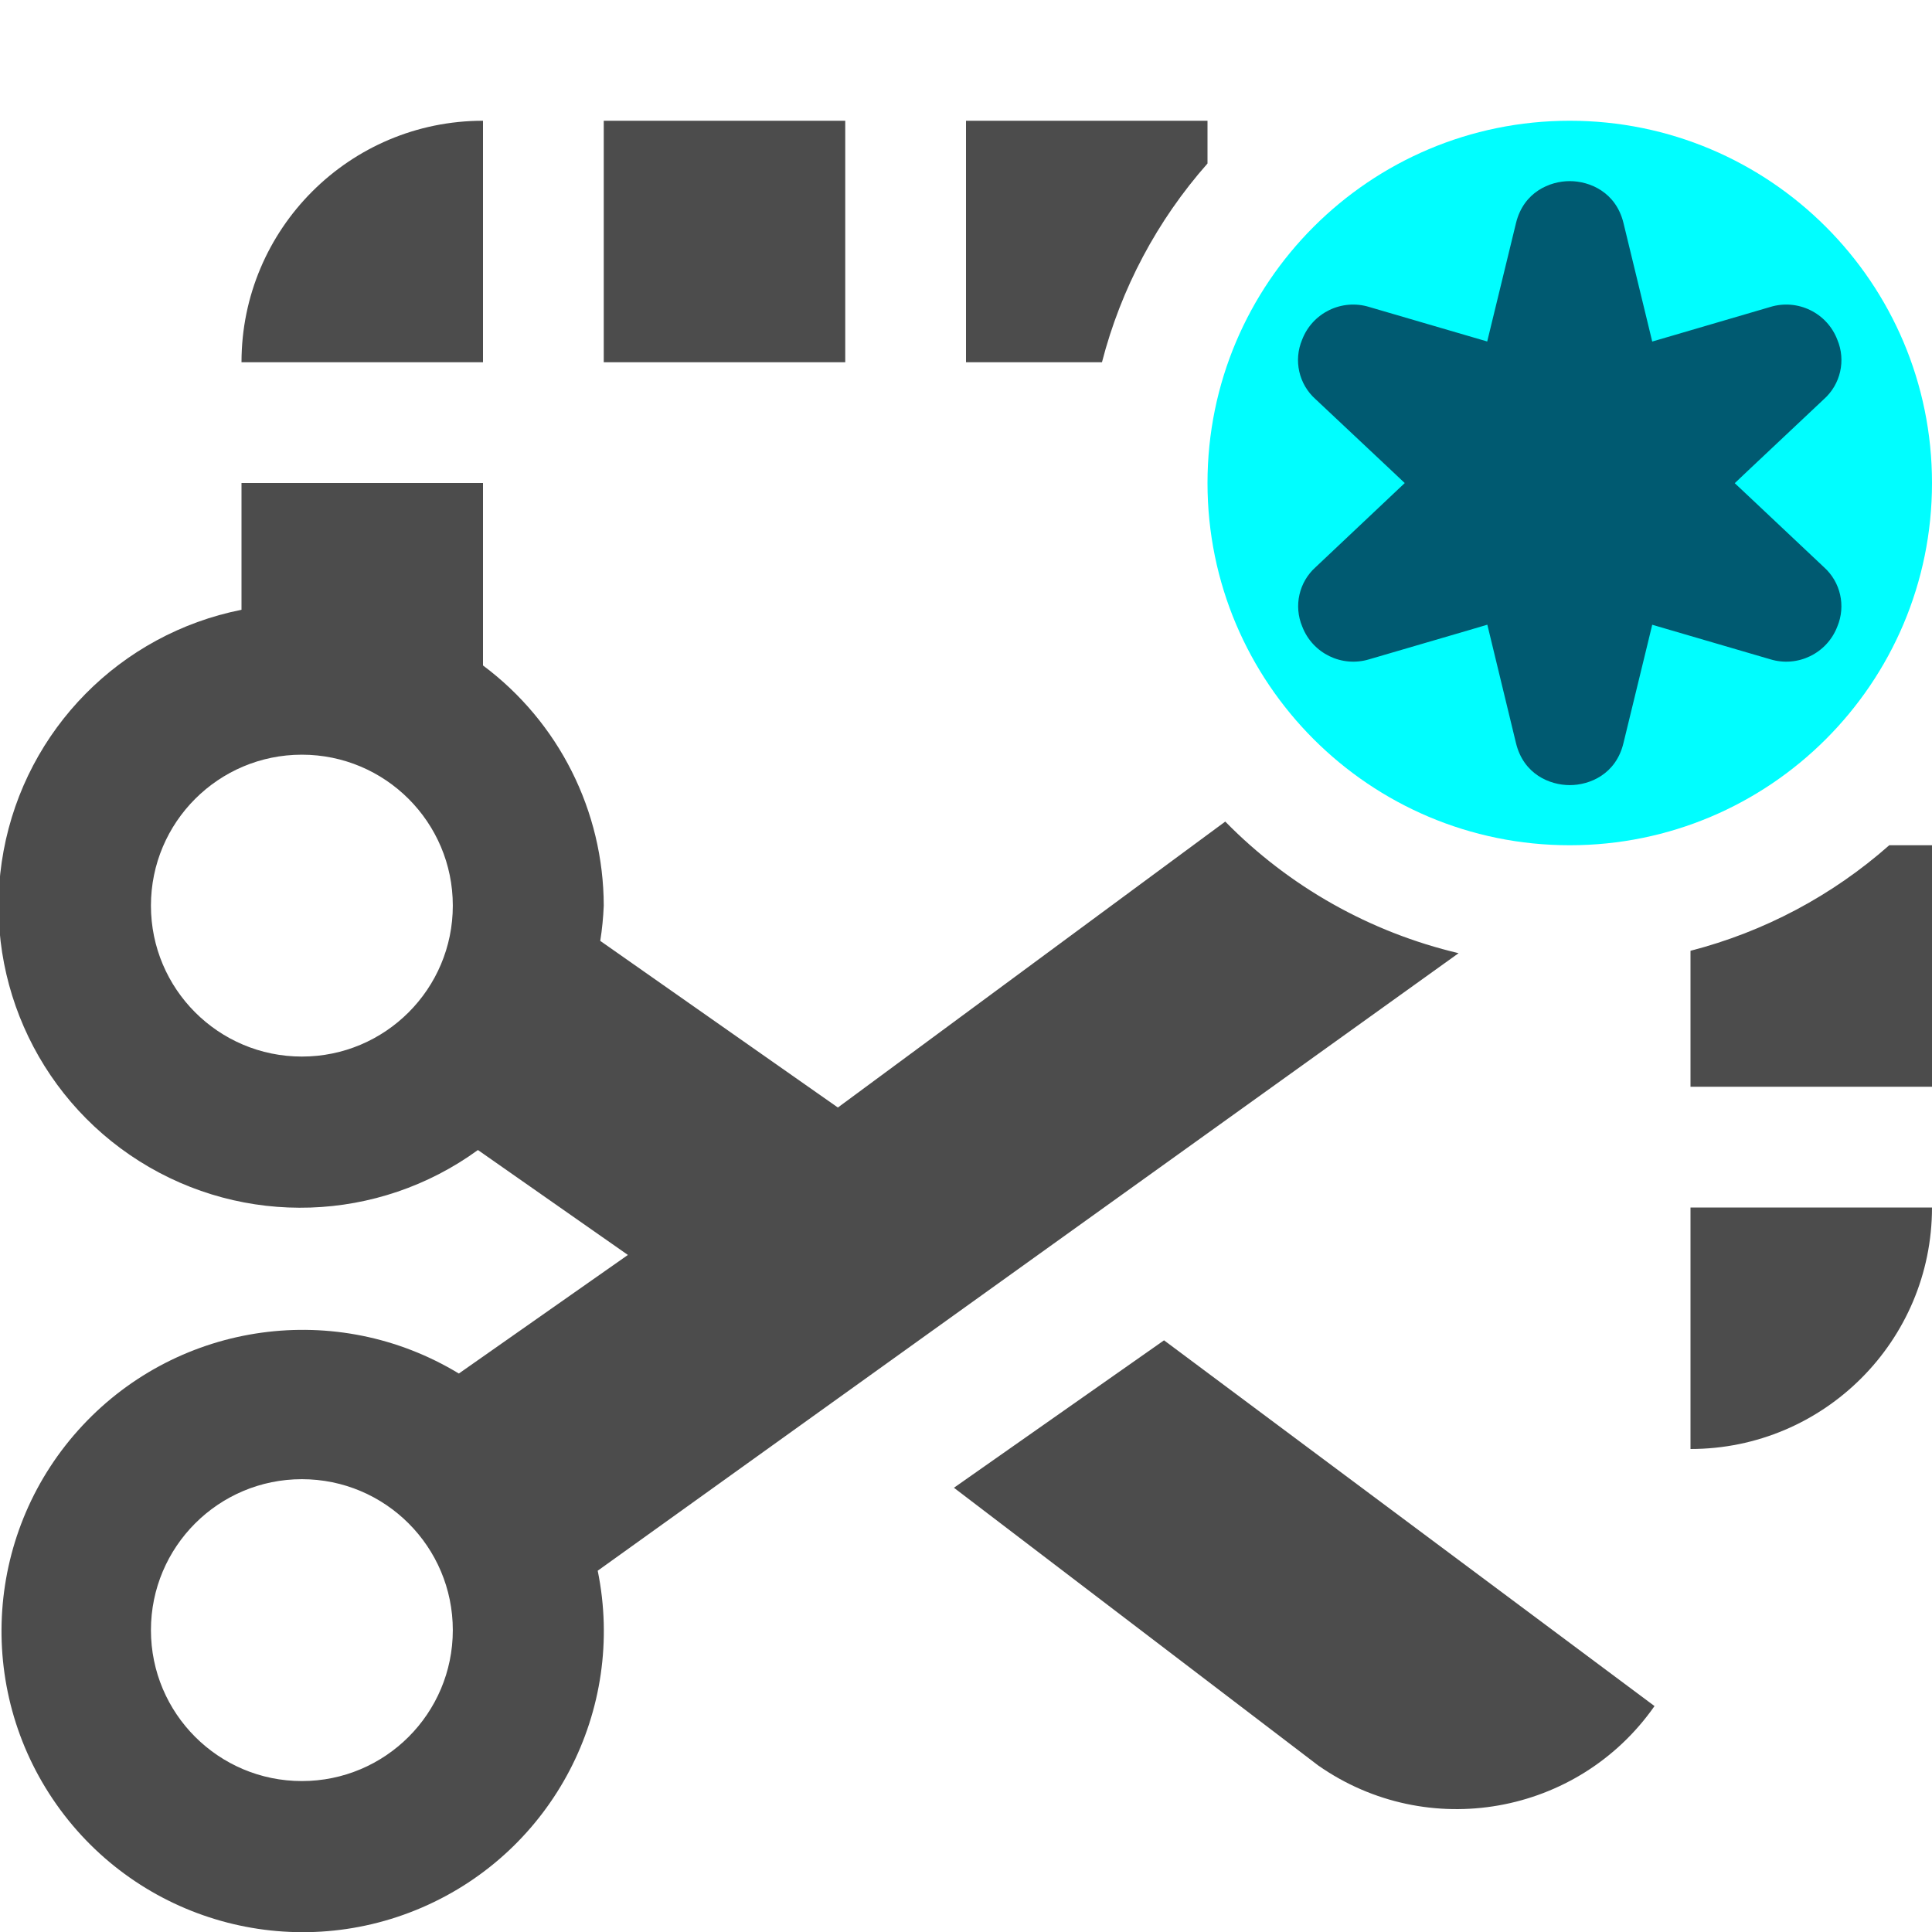
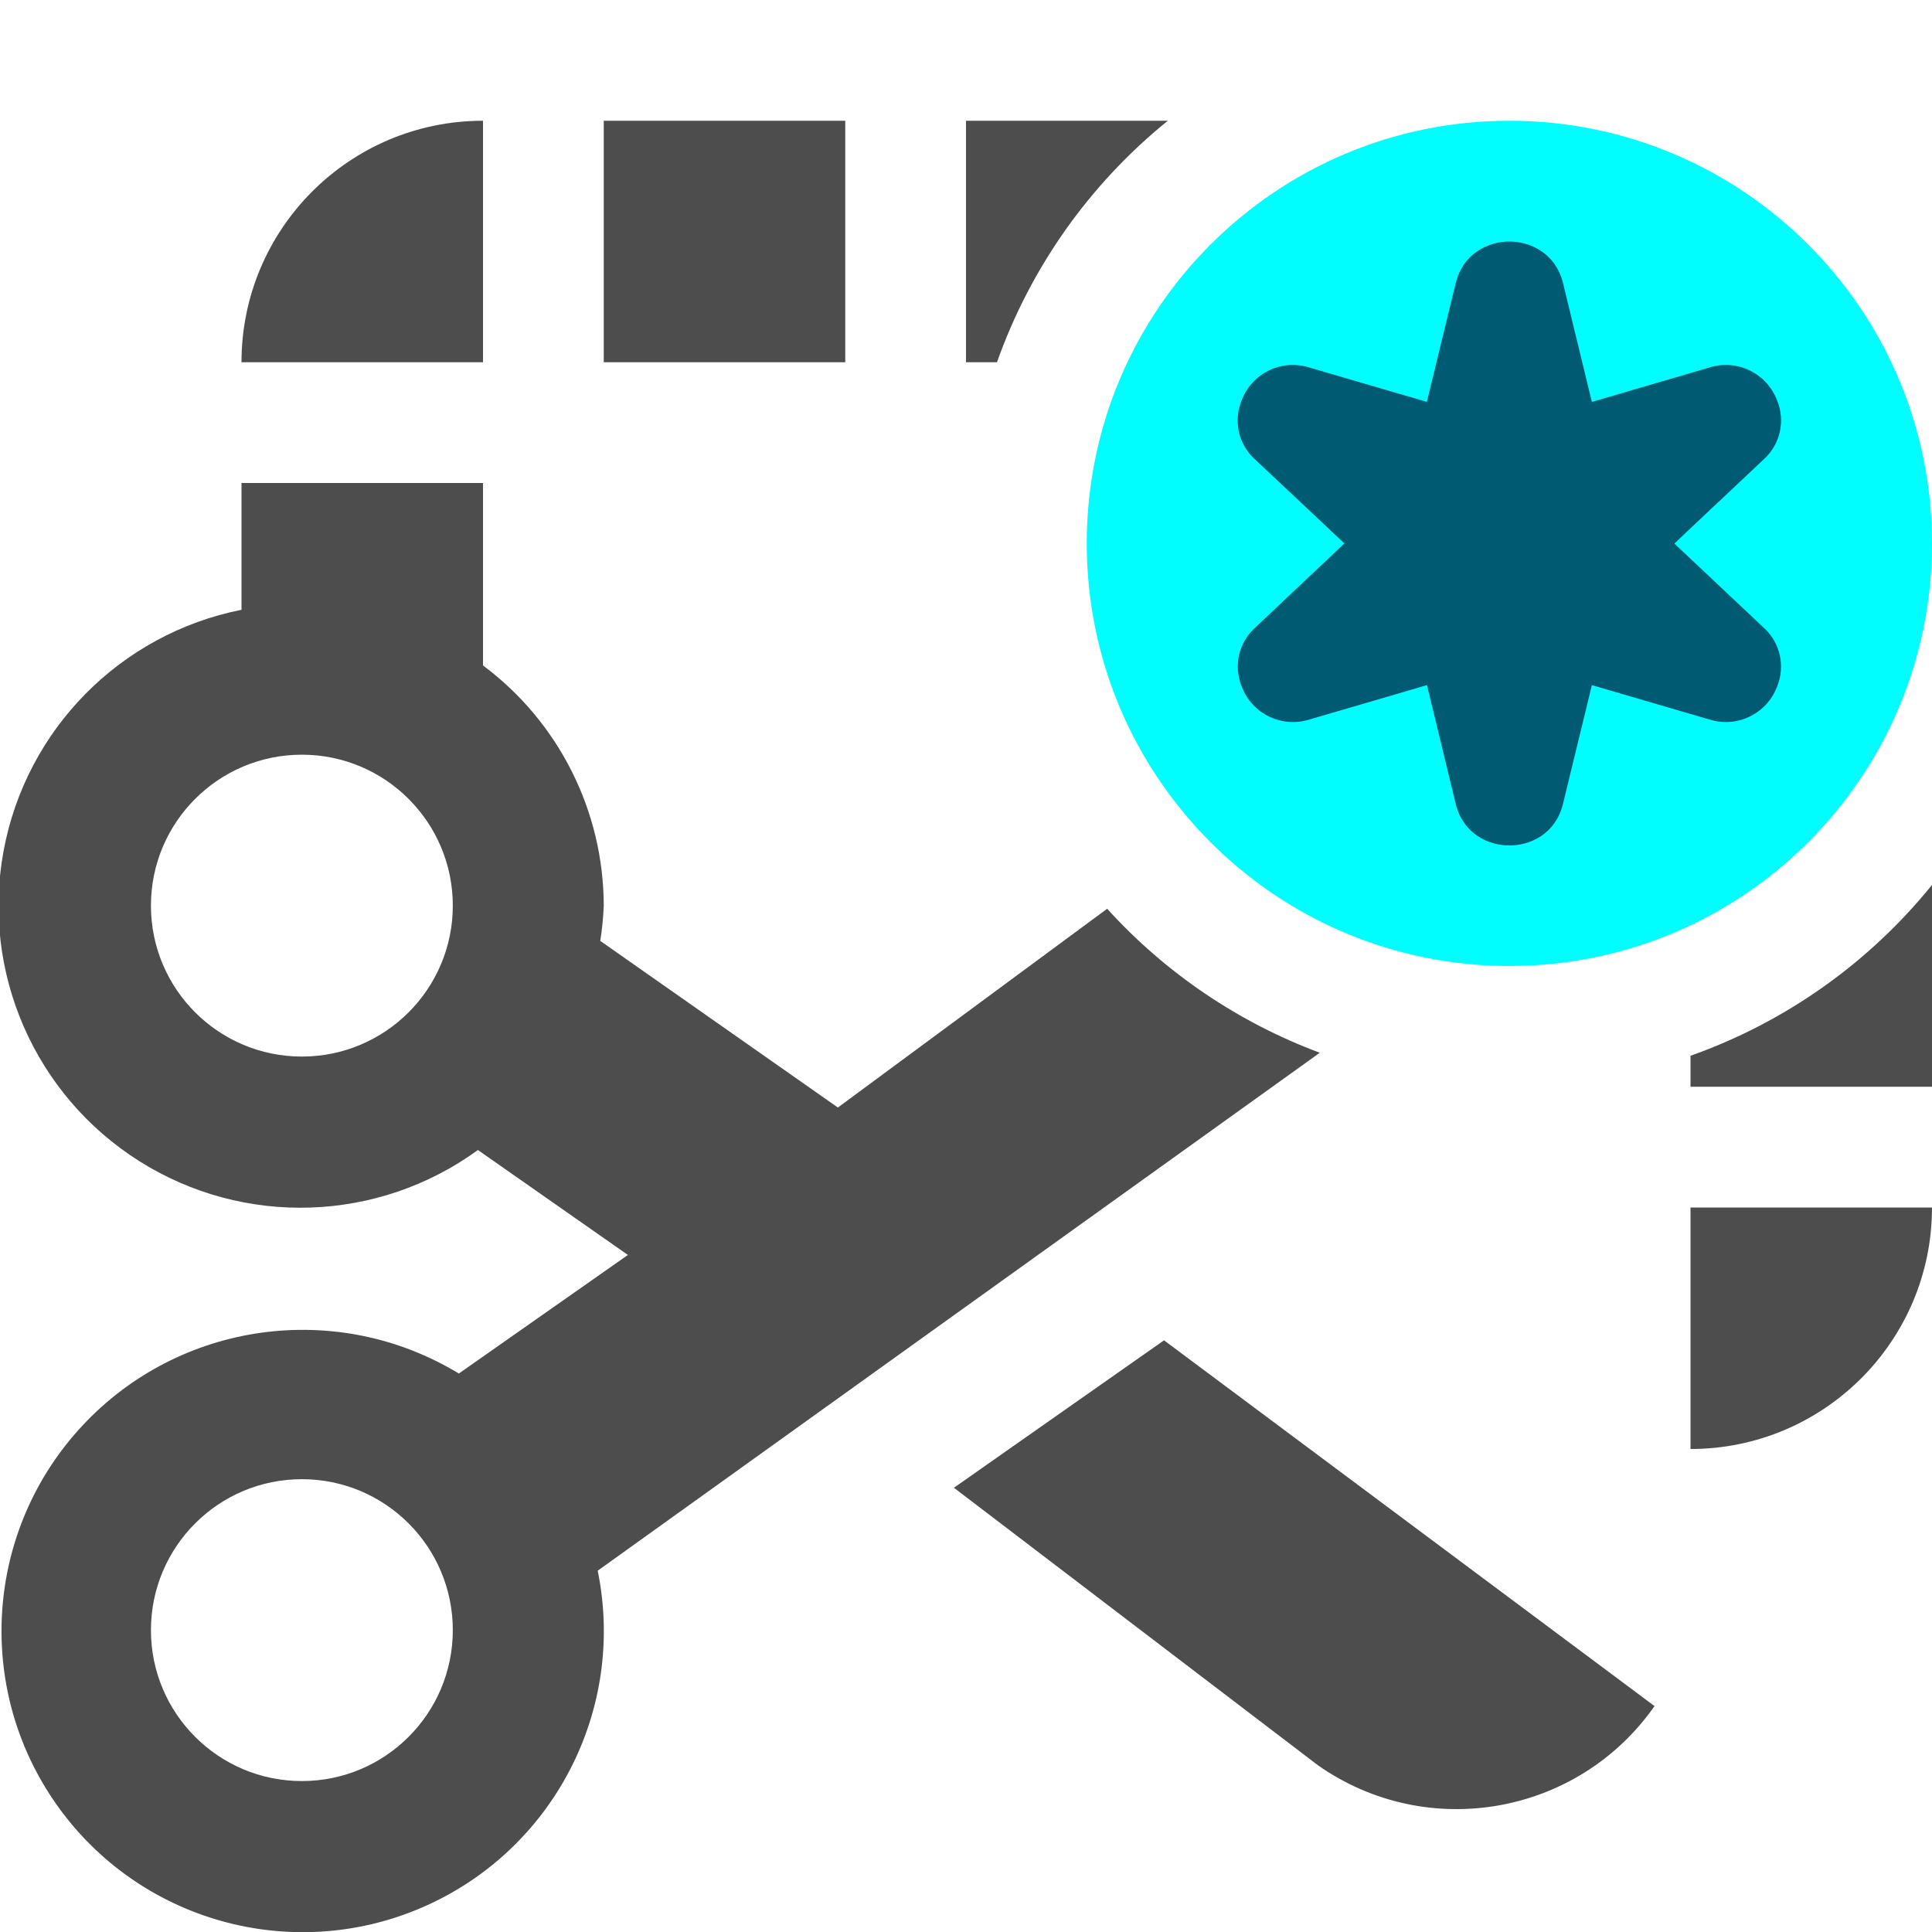
<svg xmlns="http://www.w3.org/2000/svg" width="32" height="32" viewBox="0 0 32 32">
  <g fill="none" fill-rule="evenodd">
-     <g fill="#4c4c4c">
+     <g fill="#4D4D4D">
      <path d="M8 2a4 4 0 0 0-4 4h4V2zm6 0h-4v4h4V2zm14 22a4 4 0 0 0 4-4h-4v4zm-12.2.642l6.034 4.6a4 4 0 0 0 5.57-.984L19.28 22.2l-3.48 2.442z" fill-rule="nonzero" />
-       <path d="M20 2.708V2h-4v4h2.252A7.98 7.98 0 0 1 20 2.708zM28 15.748V18h4v-4h-.708A7.98 7.98 0 0 1 28 15.748zM24.16 15.787L9.9 26.016a4.988 4.988 0 1 1-2.3-3.266l2.8-1.964-2.484-1.738A5 5 0 1 1 4 10.1V8h4v3.022A4.976 4.976 0 0 1 10 15c-.008.196-.027.39-.058.584l3.936 2.76 6.416-4.736a7.989 7.989 0 0 0 3.866 2.18zM5 17.5a2.5 2.5 0 1 0 0-5 2.5 2.5 0 0 0 0 5zm0 12a2.5 2.5 0 1 0 0-5 2.5 2.5 0 0 0 0 5z" />
+       <path d="M21.86 17.437L9.9 26.016a4.988 4.988 0 1 1-2.3-3.266l2.8-1.964-2.484-1.738A5 5 0 1 1 4 10.1V8h4v3.022A4.976 4.976 0 0 1 10 15c-.008.196-.027.39-.058.584l3.936 2.76 4.46-3.292a9.014 9.014 0 0 0 3.522 2.385zM5 17.5a2.5 2.5 0 1 0 0-5 2.5 2.5 0 0 0 0 5zm0 12a2.5 2.5 0 1 0 0-5 2.5 2.5 0 0 0 0 5zM16.512 6H16V2h3.343a9.018 9.018 0 0 0-2.83 4zM28 17.488V18h4v-3.343a9.018 9.018 0 0 1-4 2.83z" />
    </g>
-     <g transform="translate(20 2)">
-       <circle fill="#00FEFF" cx="6" cy="6" r="6" />
-       <path d="M6 1c.332 0 .765.182.89.694l.401 1.653.075.31.308-.09 1.645-.482a.906.906 0 0 1 1.113.542.868.868 0 0 1-.223.985L8.965 5.783l-.232.22.232.218 1.244 1.172a.869.869 0 0 1 .223.984.906.906 0 0 1-1.113.542l-1.645-.481-.308-.09-.075.31-.402 1.652c-.124.513-.557.694-.889.694-.332 0-.765-.181-.89-.694L4.71 8.657l-.075-.31-.308.091-1.645.481a.906.906 0 0 1-1.113-.542.869.869 0 0 1 .223-.984L3.035 6.22l.232-.219-.232-.219L1.79 4.612a.868.868 0 0 1-.223-.985.906.906 0 0 1 1.113-.542l1.645.481.308.09.075-.309.402-1.653C5.235 1.182 5.668 1 6 1" fill="#005A71" />
+     <g transform="translate(18 2)">
+       <circle fill="#00FEFF" cx="7" cy="7" r="7" />
+       <path d="M7 2c.332 0 .765.182.89.694l.401 1.653.075.31.308-.09 1.645-.482a.906.906 0 0 1 1.113.542.868.868 0 0 1-.223.985L9.965 6.783l-.232.22.232.218 1.244 1.172a.869.869 0 0 1 .223.984.906.906 0 0 1-1.113.542l-1.645-.481-.308-.09-.075.31-.402 1.652c-.124.513-.557.694-.889.694-.332 0-.765-.181-.89-.694L5.71 9.657l-.075-.31-.308.091-1.645.481a.906.906 0 0 1-1.113-.542.869.869 0 0 1 .223-.984L4.035 7.22l.232-.219-.232-.219L2.79 5.612a.868.868 0 0 1-.223-.985.906.906 0 0 1 1.113-.542l1.645.481.308.09.075-.309.402-1.653C6.235 2.182 6.668 2 7 2" fill="#005A71" />
    </g>
  </g>
</svg>
